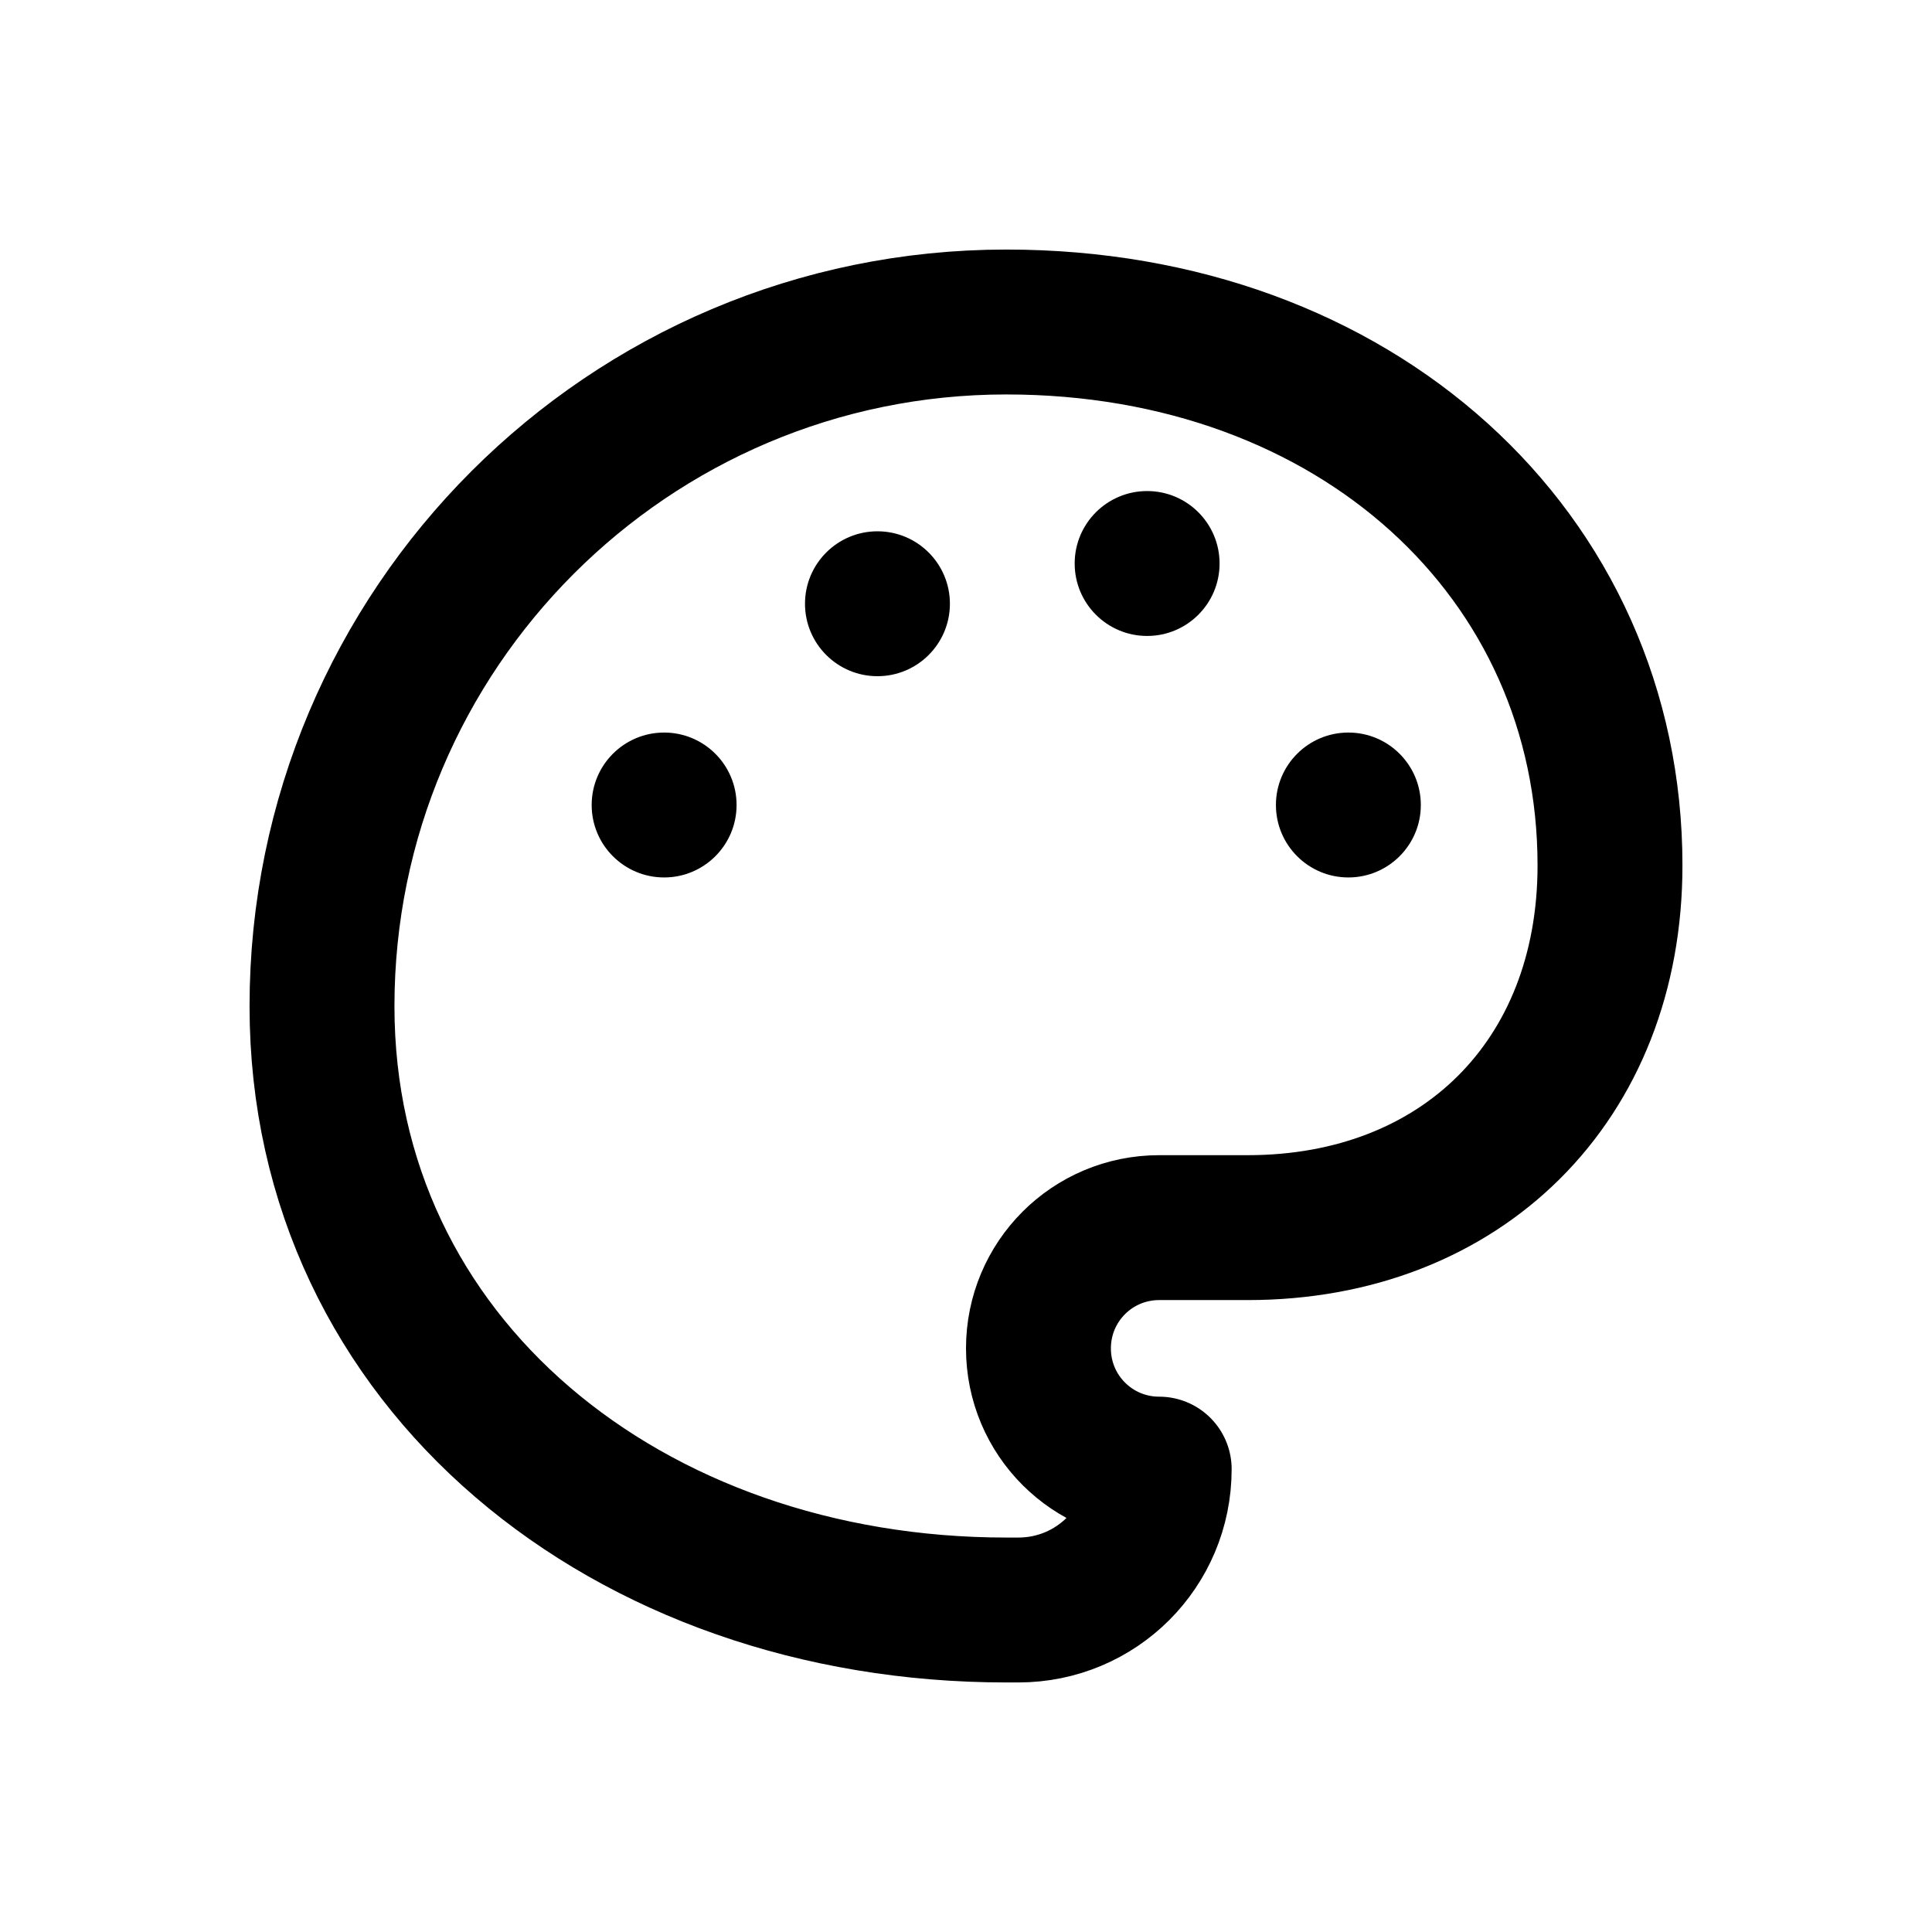
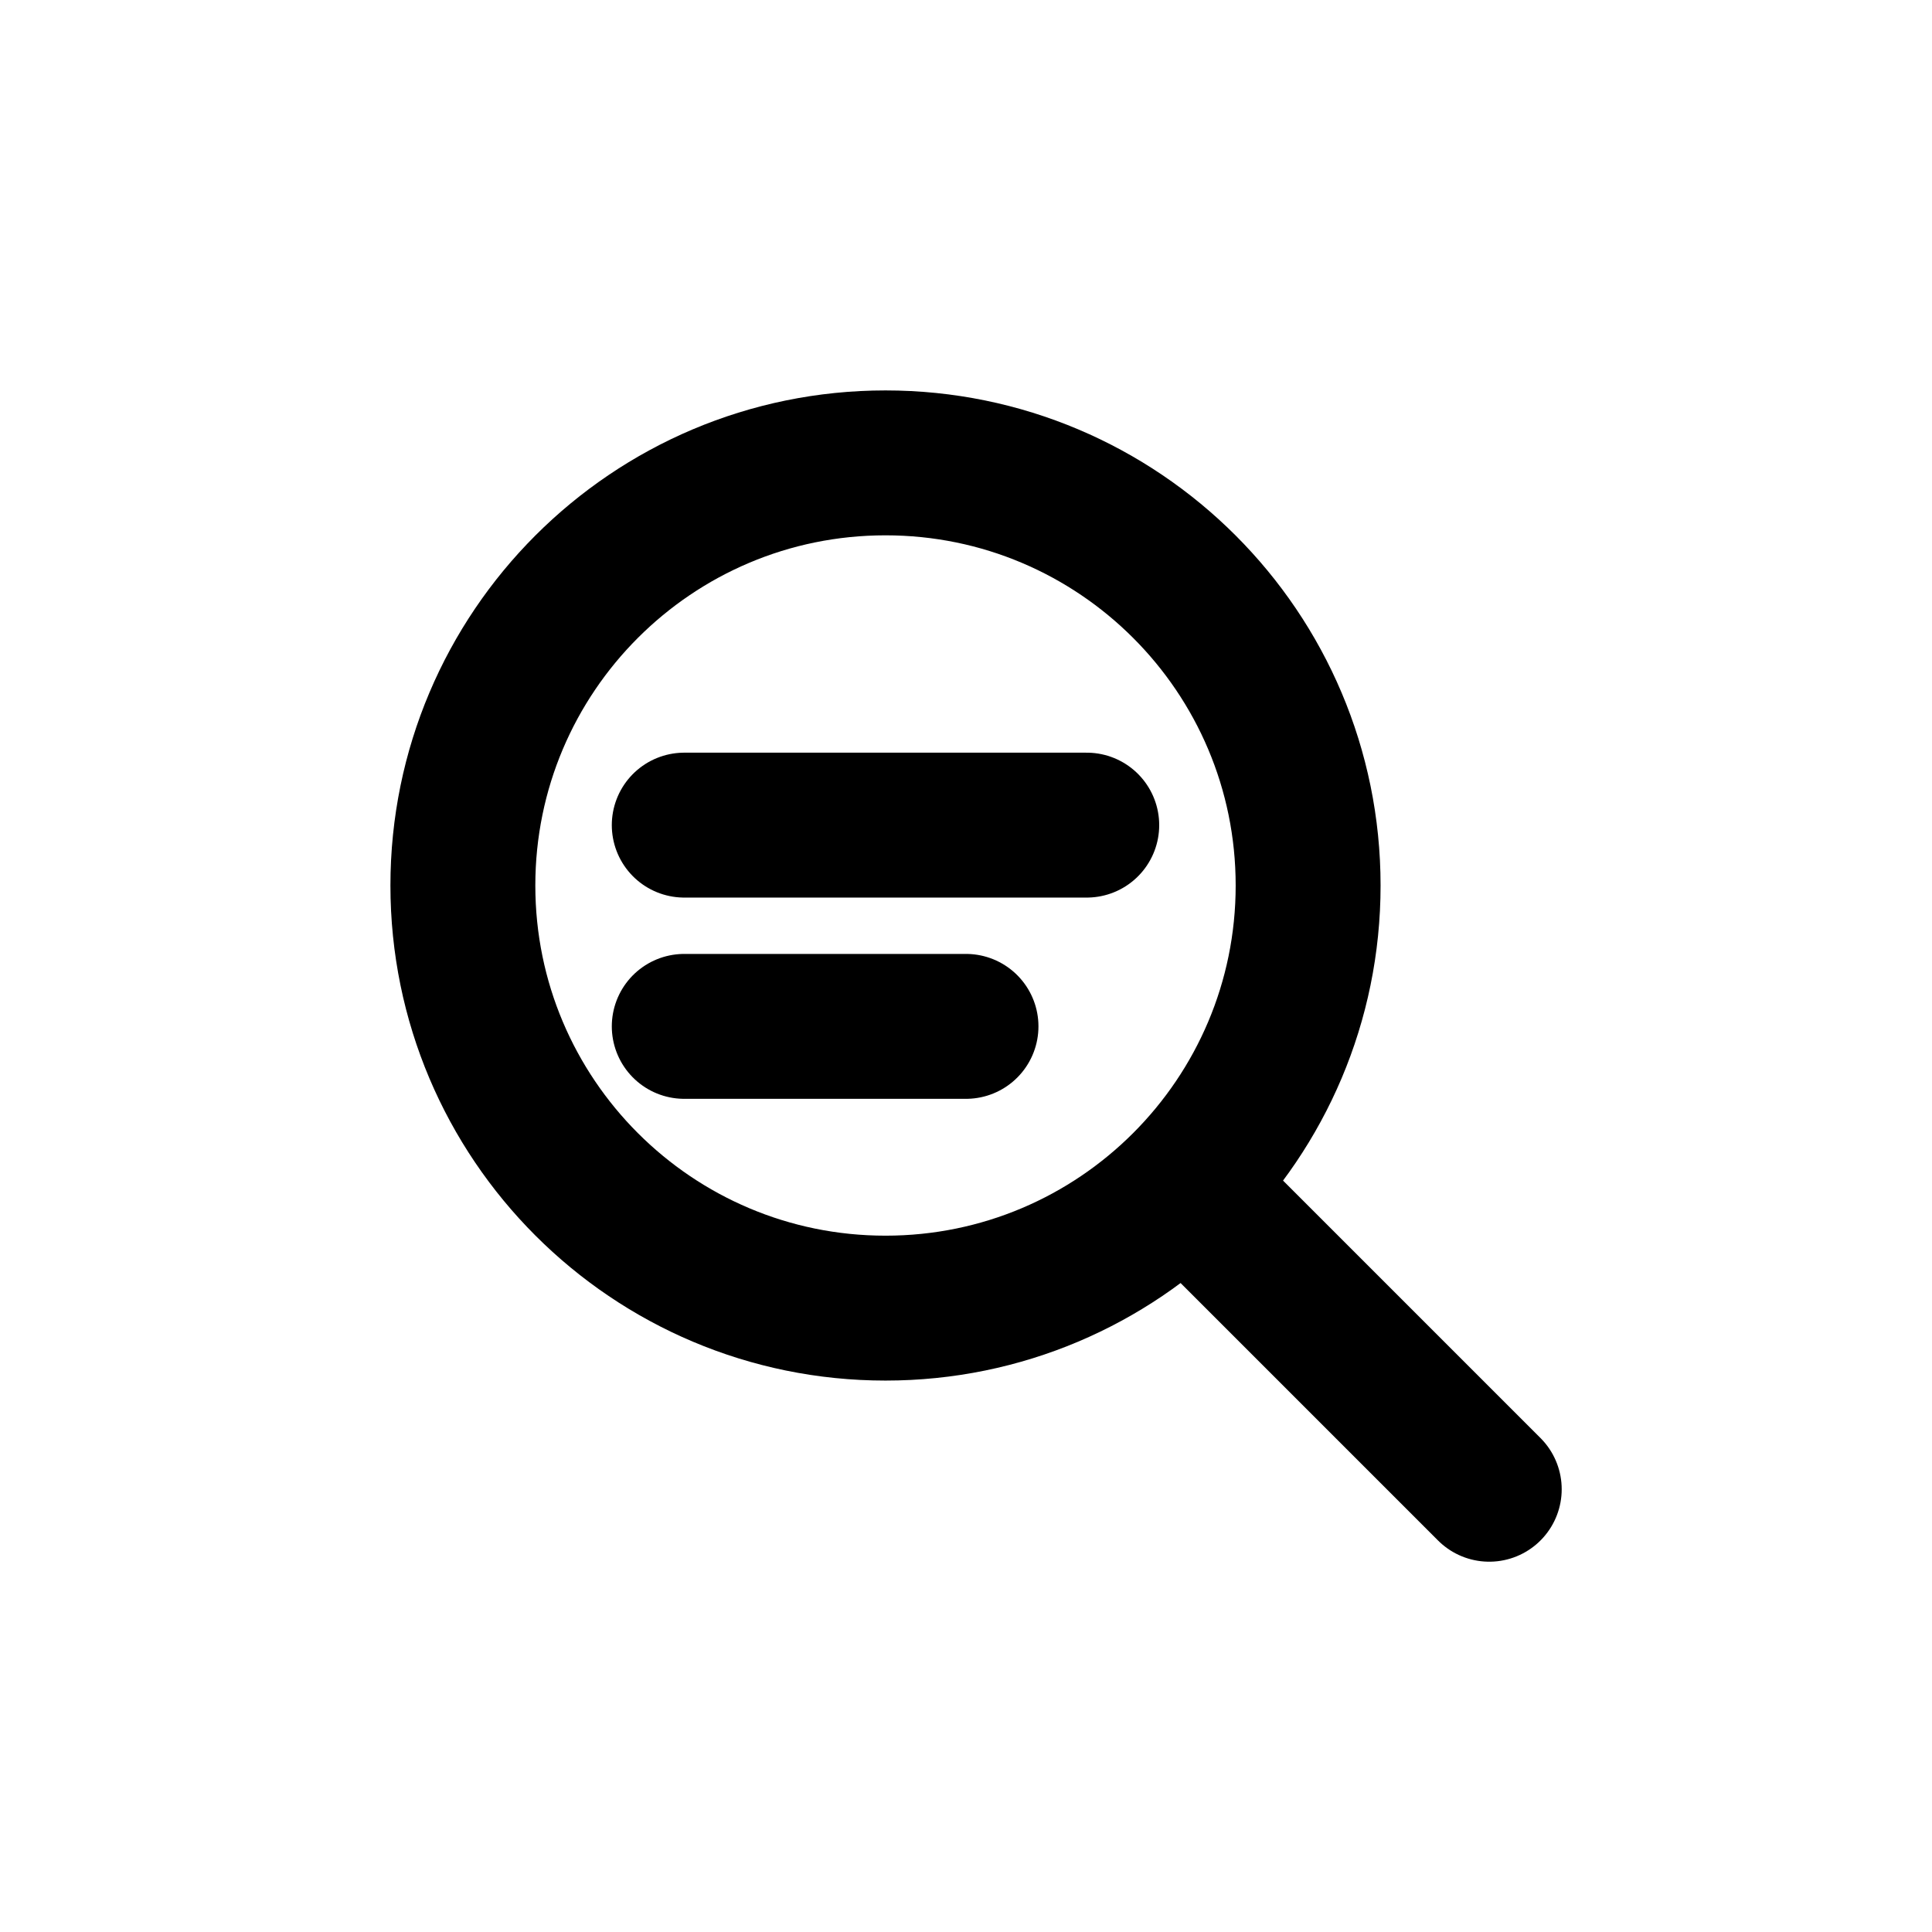
<svg xmlns="http://www.w3.org/2000/svg" viewBox="0 0 24 24" fill="none">
-   <path d="M4 12.5C4 7.81 7.81 4 12.5 4C16.84 4 20 6.89 20 10.75C20 13.43 18.15 15.25 15.5 15.25H14.4C13.57 15.25 12.9 15.92 12.9 16.75C12.9 17.58 13.57 18.25 14.4 18.25C14.4 19.22 13.62 20 12.65 20H12.5C7.81 20 4 16.94 4 12.5Z" stroke="currentColor" stroke-width="1.8" stroke-linejoin="round" />
-   <circle cx="8.25" cy="10" r="0.9" fill="currentColor" />
-   <circle cx="10.9" cy="7.5" r="0.9" fill="currentColor" />
-   <circle cx="14.25" cy="7" r="0.9" fill="currentColor" />
-   <circle cx="16.75" cy="10" r="0.9" fill="currentColor" />
+   <circle cx="11" cy="11" r="5.25" stroke="currentColor" stroke-width="1.8" />
+   <path d="M15 15L18.5 18.5" stroke="currentColor" stroke-width="1.8" stroke-linecap="round" />
+   <path d="M8.5 10.25H13.5" stroke="currentColor" stroke-width="1.8" stroke-linecap="round" />
+   <path d="M8.5 12.75H12" stroke="currentColor" stroke-width="1.8" stroke-linecap="round" />
</svg>
